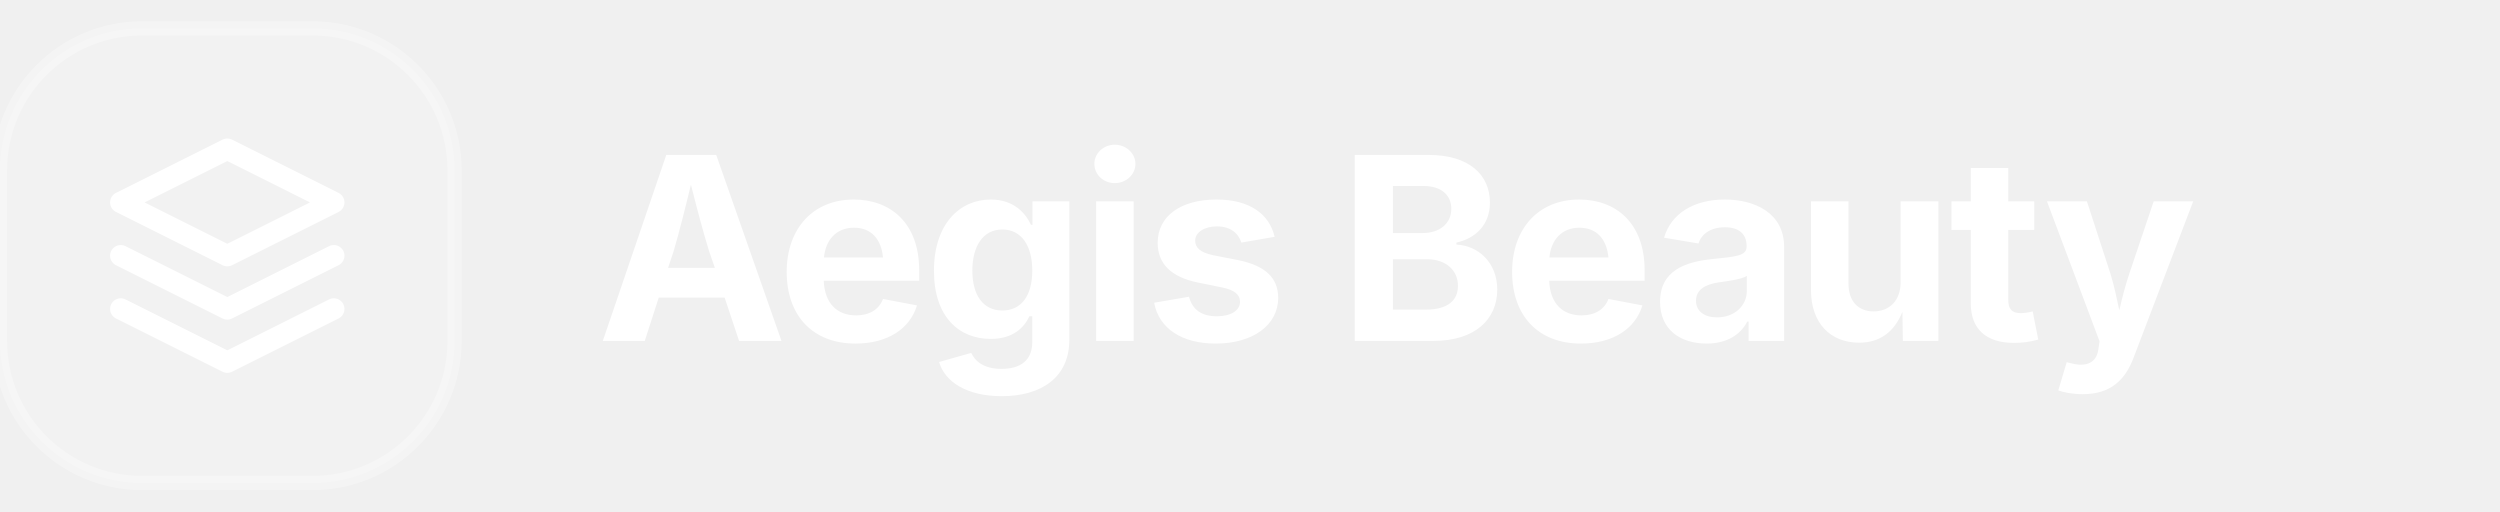
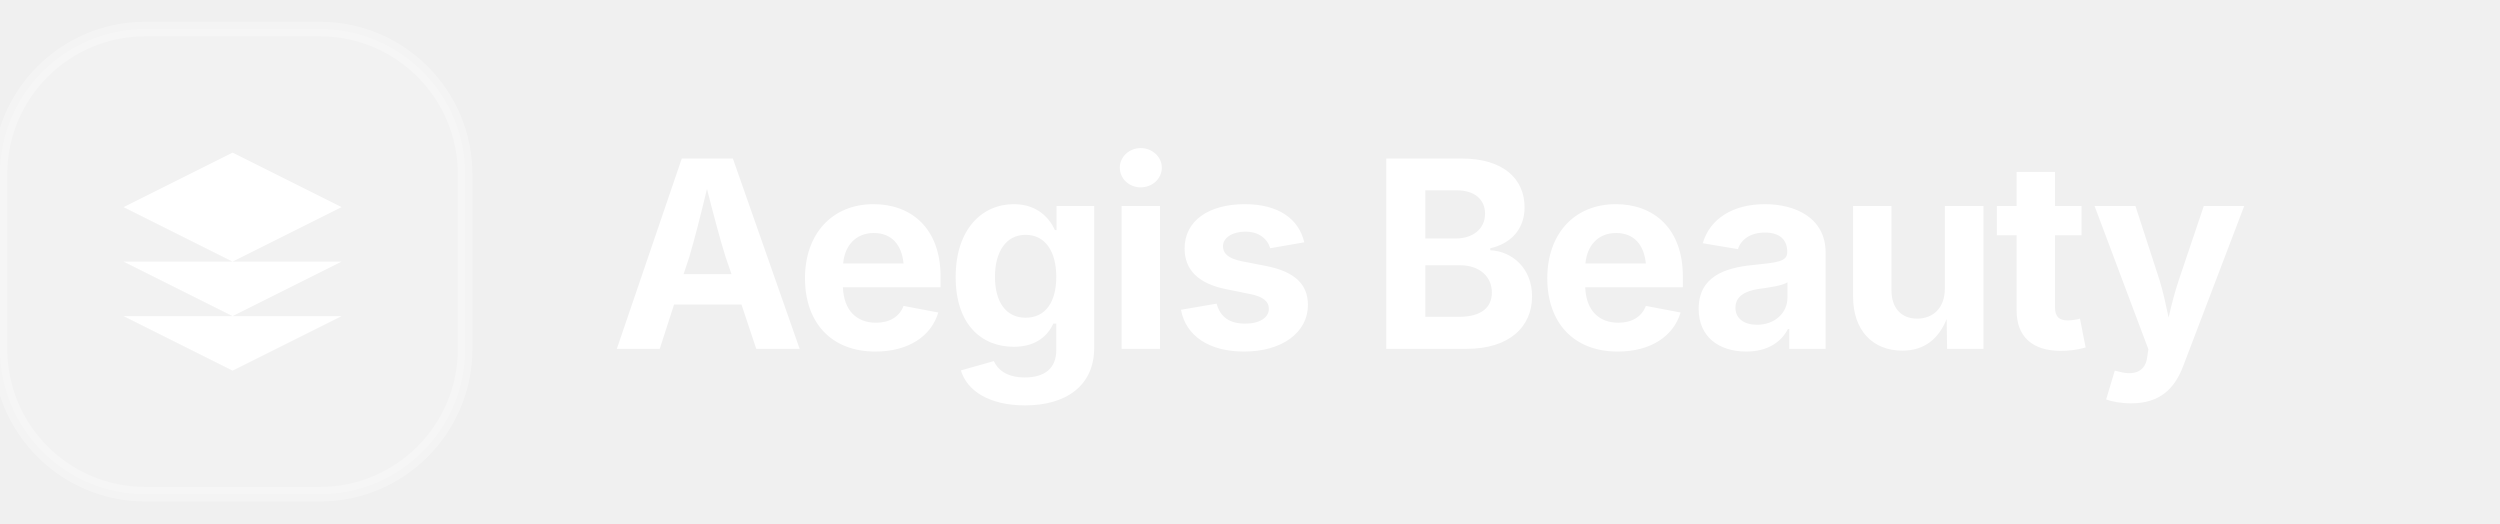
- <svg xmlns="http://www.w3.org/2000/svg" viewBox="0 0 176 36" width="176" height="36">
+ <svg xmlns="http://www.w3.org/2000/svg" viewBox="0 0 172 36" width="172" height="36">
  <rect x="0" y="2" width="32" height="32" rx="10" fill="white" fill-opacity="0.15" stroke="white" stroke-opacity="0.3" stroke-width="1" />
-   <g transform="translate(7, 9) scale(0.75)" fill="none" stroke="white" stroke-width="2" stroke-linecap="round" stroke-linejoin="round">
-     <path d="M12 2L2 7l10 5 10-5-10-5z" />
-     <path d="M2 17l10 5 10-5" />
-     <path d="M2 12l10 5 10-5" />
+   <g transform="translate(7, 9) scale(0.75)">
+     <path d="M12 2L2 7l10 5 10-5-10-5zM2 17l10 5 10-5M2 12l10 5 10-5" fill="white" />
  </g>
  <text x="42" y="24" font-family="Inter, -apple-system, BlinkMacSystemFont, 'Segoe UI', sans-serif" font-size="18" font-weight="700" letter-spacing="-0.36" fill="white">Aegis Beauty</text>
</svg>
